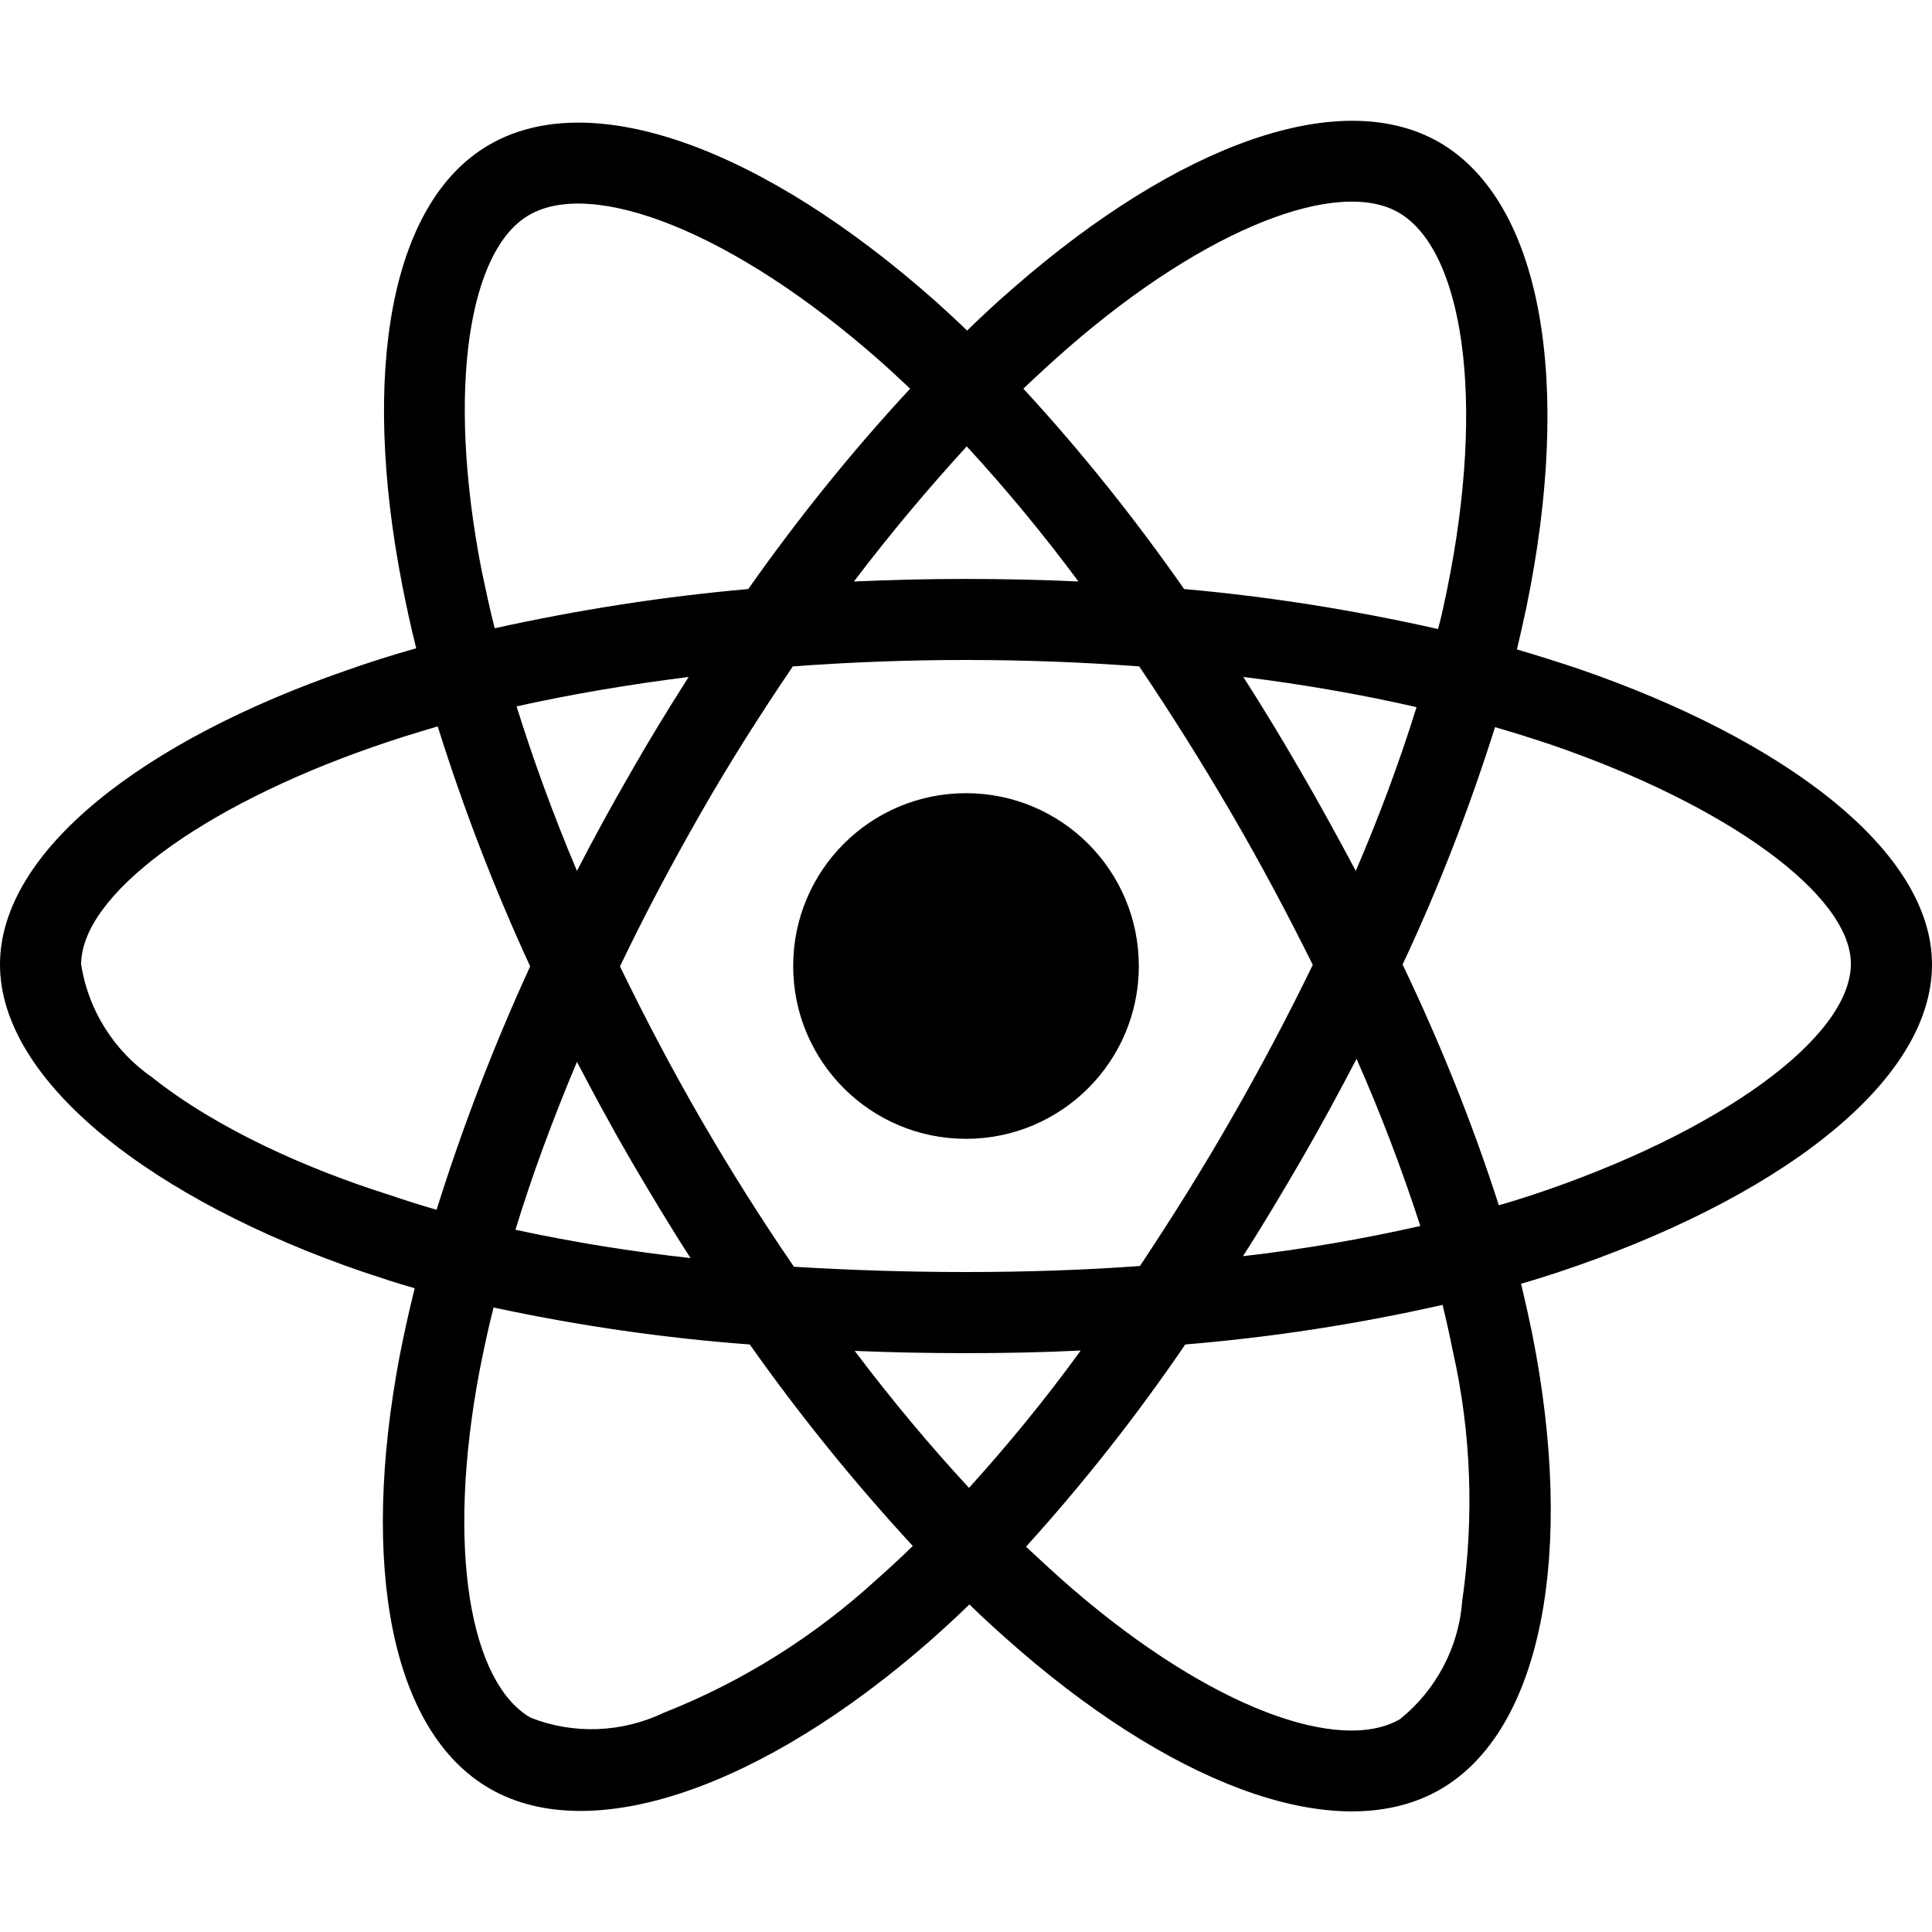
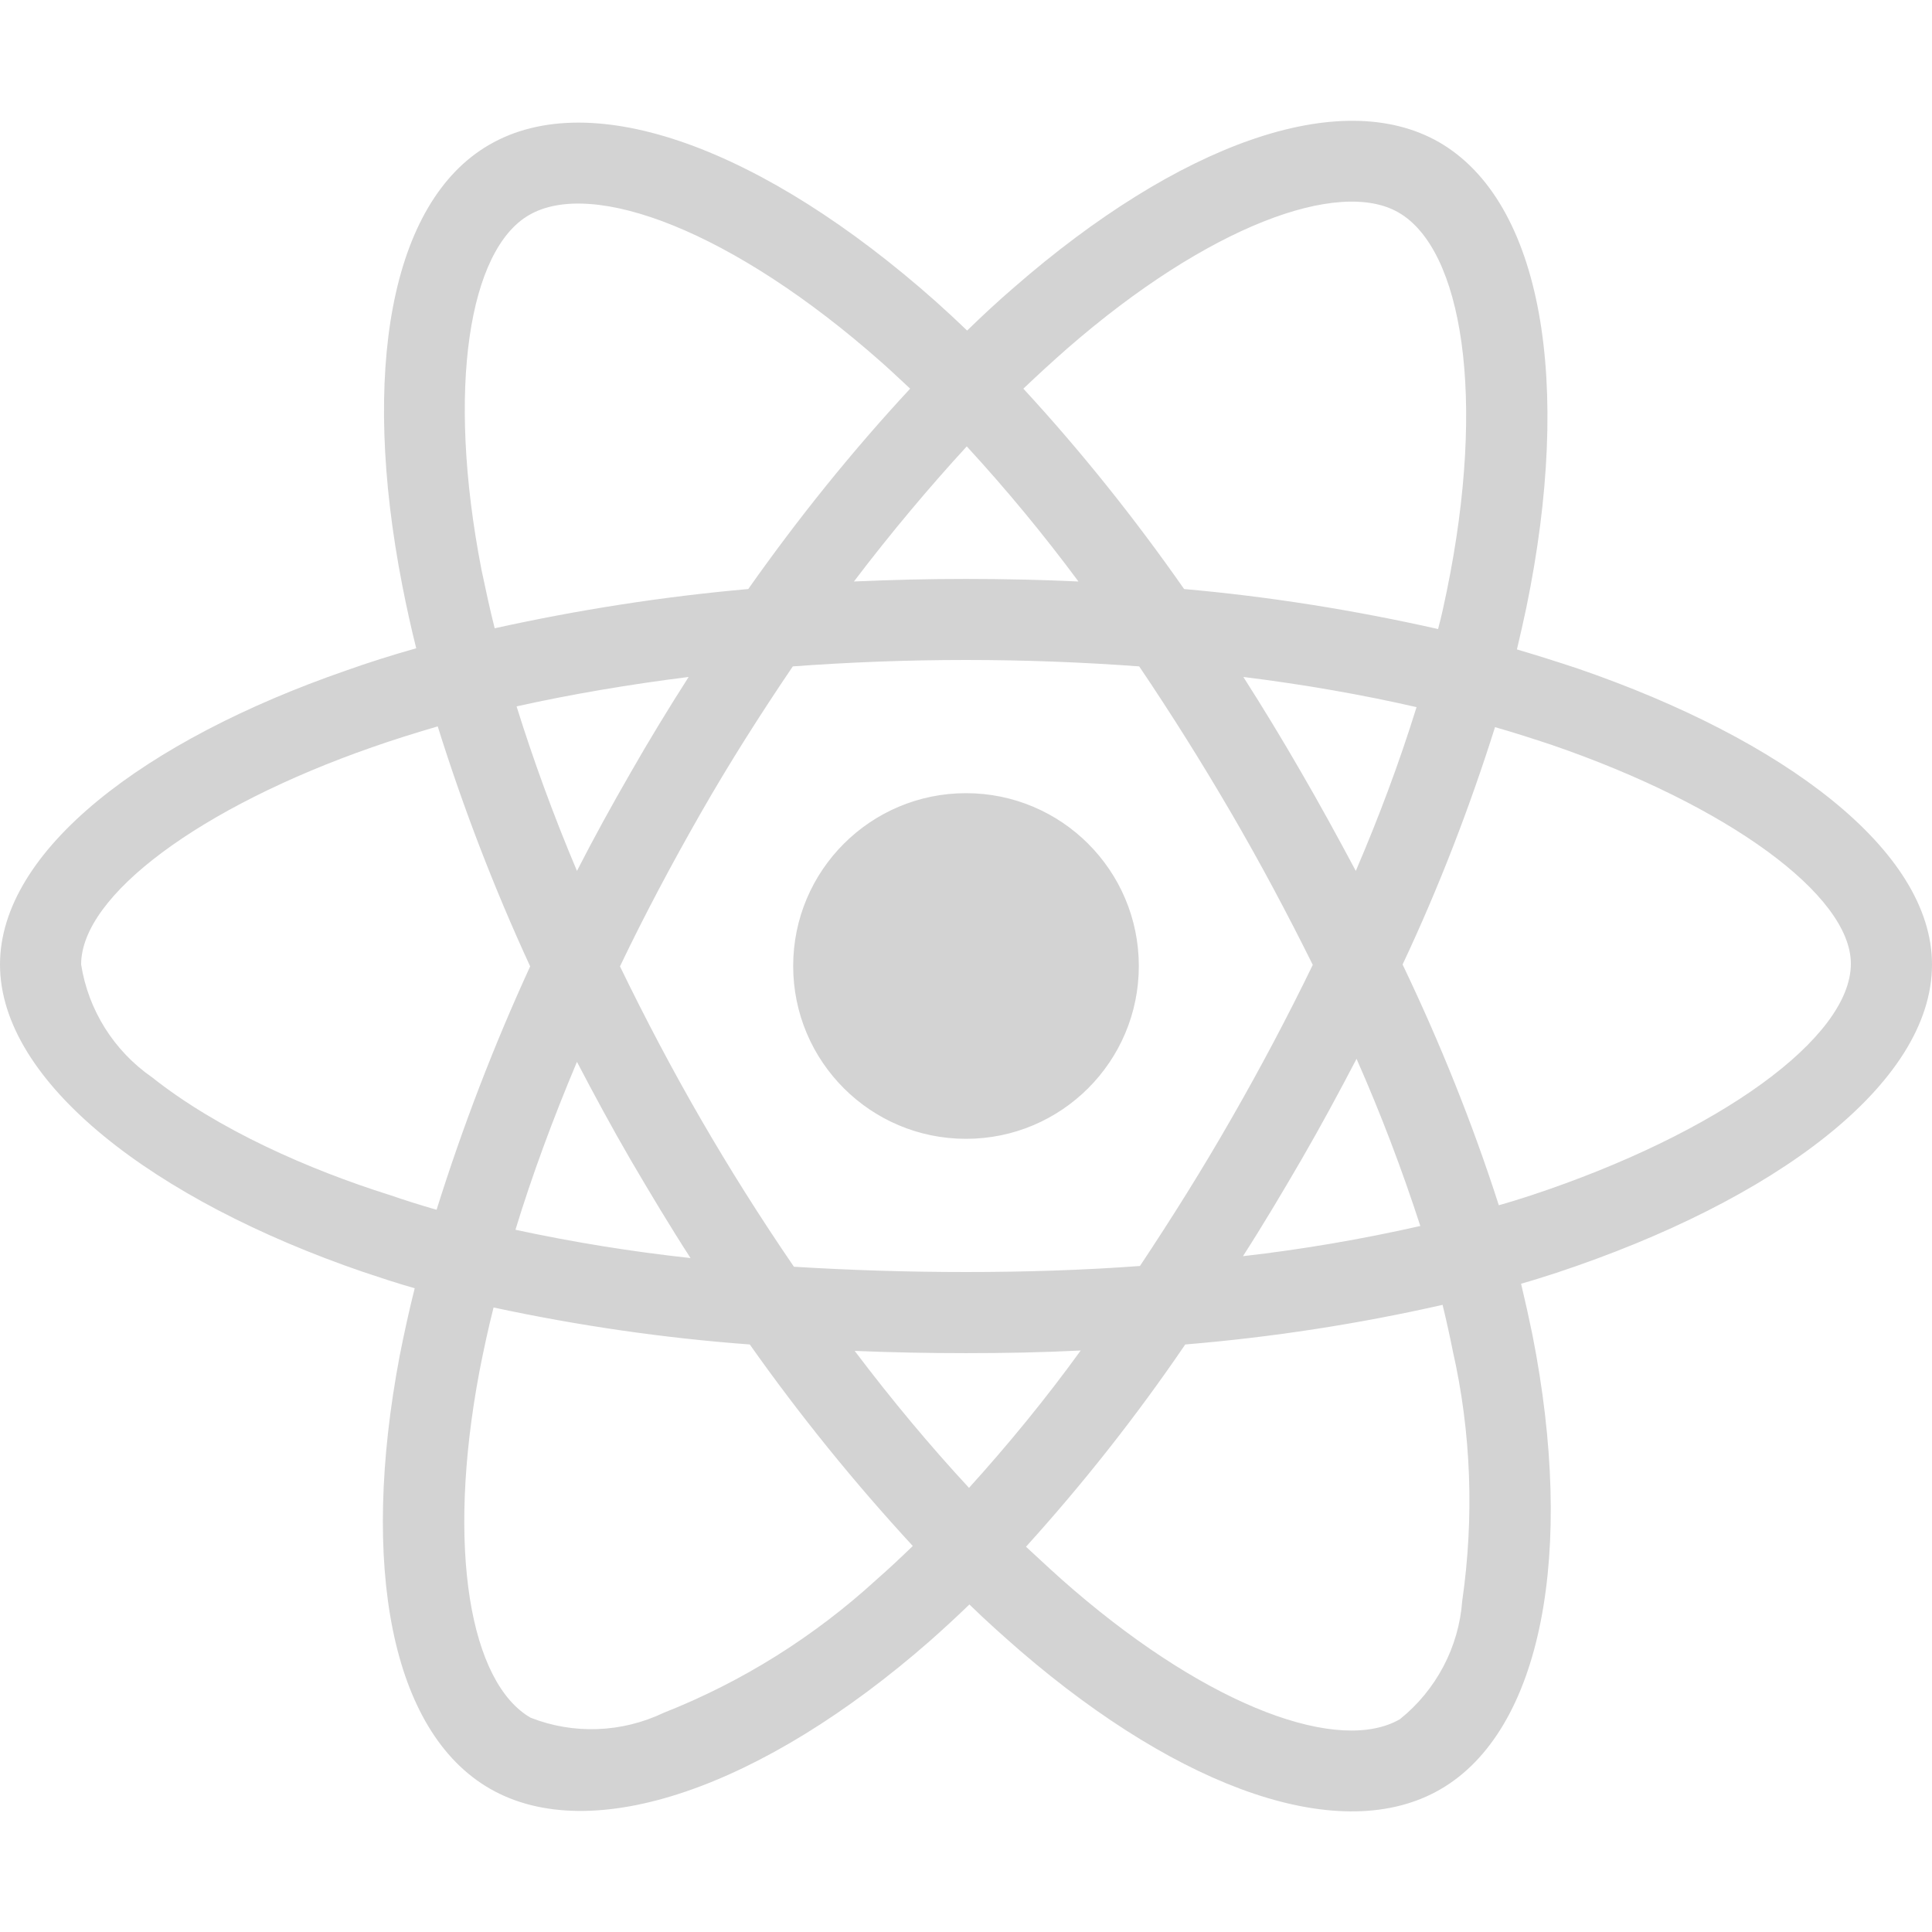
- <svg xmlns="http://www.w3.org/2000/svg" viewBox="0 0 512 512">
+ <svg xmlns="http://www.w3.org/2000/svg" fill="#d3d3d3" viewBox="0 0 512 512">
  <path d="M418.2 177.2c-5.4-1.8-10.8-3.5-16.2-5.1.9-3.7 1.7-7.4 2.5-11.1 12.3-59.6 4.2-107.5-23.1-123.3-26.3-15.1-69.2.6-112.6 38.4-4.3 3.7-8.5 7.6-12.5 11.5-2.7-2.6-5.5-5.2-8.3-7.7-45.5-40.4-91.1-57.4-118.4-41.5-26.2 15.2-34 60.3-23 116.7 1.1 5.6 2.3 11.1 3.7 16.7-6.4 1.8-12.7 3.8-18.6 5.9C38.3 196.2 0 225.4 0 255.6c0 31.2 40.8 62.5 96.3 81.5 4.5 1.5 9 3 13.6 4.3-1.5 6-2.8 11.9-4 18-10.5 55.5-2.3 99.5 23.9 114.6 27 15.6 72.4-.4 116.6-39.1 3.5-3.1 7-6.3 10.5-9.7 4.4 4.3 9 8.4 13.6 12.4 42.8 36.8 85.1 51.7 111.2 36.6 27-15.6 35.8-62.9 24.4-120.5-.9-4.4-1.9-8.9-3-13.5 3.2-.9 6.3-1.9 9.4-2.9 57.7-19.1 99.5-50 99.5-81.7 0-30.3-39.4-59.7-93.8-78.4zM282.9 92.3c37.2-32.4 71.9-45.1 87.7-36 16.9 9.7 23.4 48.9 12.8 100.4-.7 3.4-1.4 6.7-2.3 10-22.2-5-44.7-8.6-67.3-10.6-13-18.6-27.2-36.4-42.6-53.1 3.9-3.7 7.7-7.2 11.7-10.7zM167.2 307.5c5.1 8.7 10.3 17.4 15.8 25.9-15.6-1.7-31.1-4.2-46.4-7.5 4.4-14.4 9.9-29.3 16.3-44.5 4.6 8.8 9.3 17.5 14.3 26.1zm-30.3-120.3c14.4-3.2 29.7-5.8 45.6-7.8-5.3 8.3-10.5 16.8-15.4 25.4-4.9 8.5-9.7 17.2-14.2 26-6.3-14.9-11.6-29.5-16-43.6zm27.4 68.9c6.6-13.8 13.8-27.3 21.4-40.6s15.8-26.2 24.4-38.9c15-1.1 30.3-1.7 45.9-1.7s31 .6 45.9 1.7c8.5 12.6 16.6 25.5 24.3 38.7s14.9 26.7 21.7 40.4c-6.7 13.8-13.9 27.4-21.6 40.8-7.6 13.3-15.7 26.2-24.2 39-14.9 1.1-30.4 1.6-46.1 1.6s-30.9-.5-45.6-1.4c-8.7-12.7-16.9-25.7-24.6-39s-14.8-26.8-21.5-40.6zm180.6 51.2c5.1-8.8 9.9-17.7 14.6-26.7 6.4 14.5 12 29.2 16.9 44.3-15.5 3.5-31.2 6.2-47 8 5.4-8.4 10.5-17 15.5-25.6zm14.4-76.5c-4.7-8.8-9.5-17.6-14.5-26.2-4.9-8.5-10-16.9-15.3-25.2 16.1 2 31.5 4.7 45.9 8-4.6 14.8-10 29.2-16.1 43.4zM256.2 118.3c10.5 11.4 20.4 23.4 29.6 35.8-19.8-.9-39.7-.9-59.5 0 9.8-12.9 19.9-24.9 29.9-35.8zM140.2 57c16.8-9.8 54.1 4.2 93.4 39 2.5 2.2 5 4.6 7.6 7-15.5 16.7-29.8 34.5-42.9 53.1-22.6 2-45 5.5-67.2 10.4-1.3-5.1-2.4-10.3-3.5-15.5-9.4-48.4-3.2-84.9 12.6-94zm-24.5 263.6c-4.2-1.2-8.3-2.5-12.4-3.9-21.3-6.7-45.5-17.3-63-31.2-10.1-7-16.9-17.8-18.8-29.9 0-18.3 31.6-41.7 77.2-57.6 5.7-2 11.5-3.8 17.3-5.5 6.8 21.7 15 43 24.5 63.6-9.6 20.9-17.9 42.5-24.8 64.5zm116.6 98c-16.5 15.1-35.6 27.1-56.4 35.3-11.1 5.3-23.9 5.8-35.3 1.3-15.9-9.2-22.5-44.5-13.5-92 1.1-5.6 2.3-11.2 3.7-16.7 22.4 4.8 45 8.1 67.9 9.8 13.2 18.7 27.7 36.6 43.2 53.4-3.2 3.1-6.4 6.1-9.6 8.9zm24.5-24.3c-10.2-11-20.4-23.2-30.3-36.3 9.6.4 19.5.6 29.5.6 10.3 0 20.4-.2 30.4-.7-9.2 12.7-19.1 24.8-29.6 36.4zm130.7 30c-.9 12.2-6.9 23.6-16.5 31.3-15.9 9.2-49.8-2.8-86.4-34.2-4.2-3.6-8.4-7.5-12.7-11.5 15.3-16.9 29.4-34.8 42.2-53.6 22.9-1.9 45.7-5.4 68.2-10.5 1 4.1 1.9 8.2 2.7 12.2 4.9 21.6 5.7 44.1 2.5 66.3zm18.2-107.5c-2.8.9-5.6 1.8-8.5 2.6-7-21.8-15.6-43.1-25.5-63.8 9.6-20.4 17.7-41.4 24.5-62.9 5.2 1.5 10.2 3.1 15 4.7 46.6 16 79.3 39.8 79.3 58 0 19.6-34.9 44.9-84.8 61.4zm-149.7-15c25.3 0 45.8-20.5 45.8-45.8s-20.5-45.8-45.8-45.8c-25.3 0-45.8 20.5-45.8 45.8s20.5 45.8 45.8 45.8z" />
</svg>
